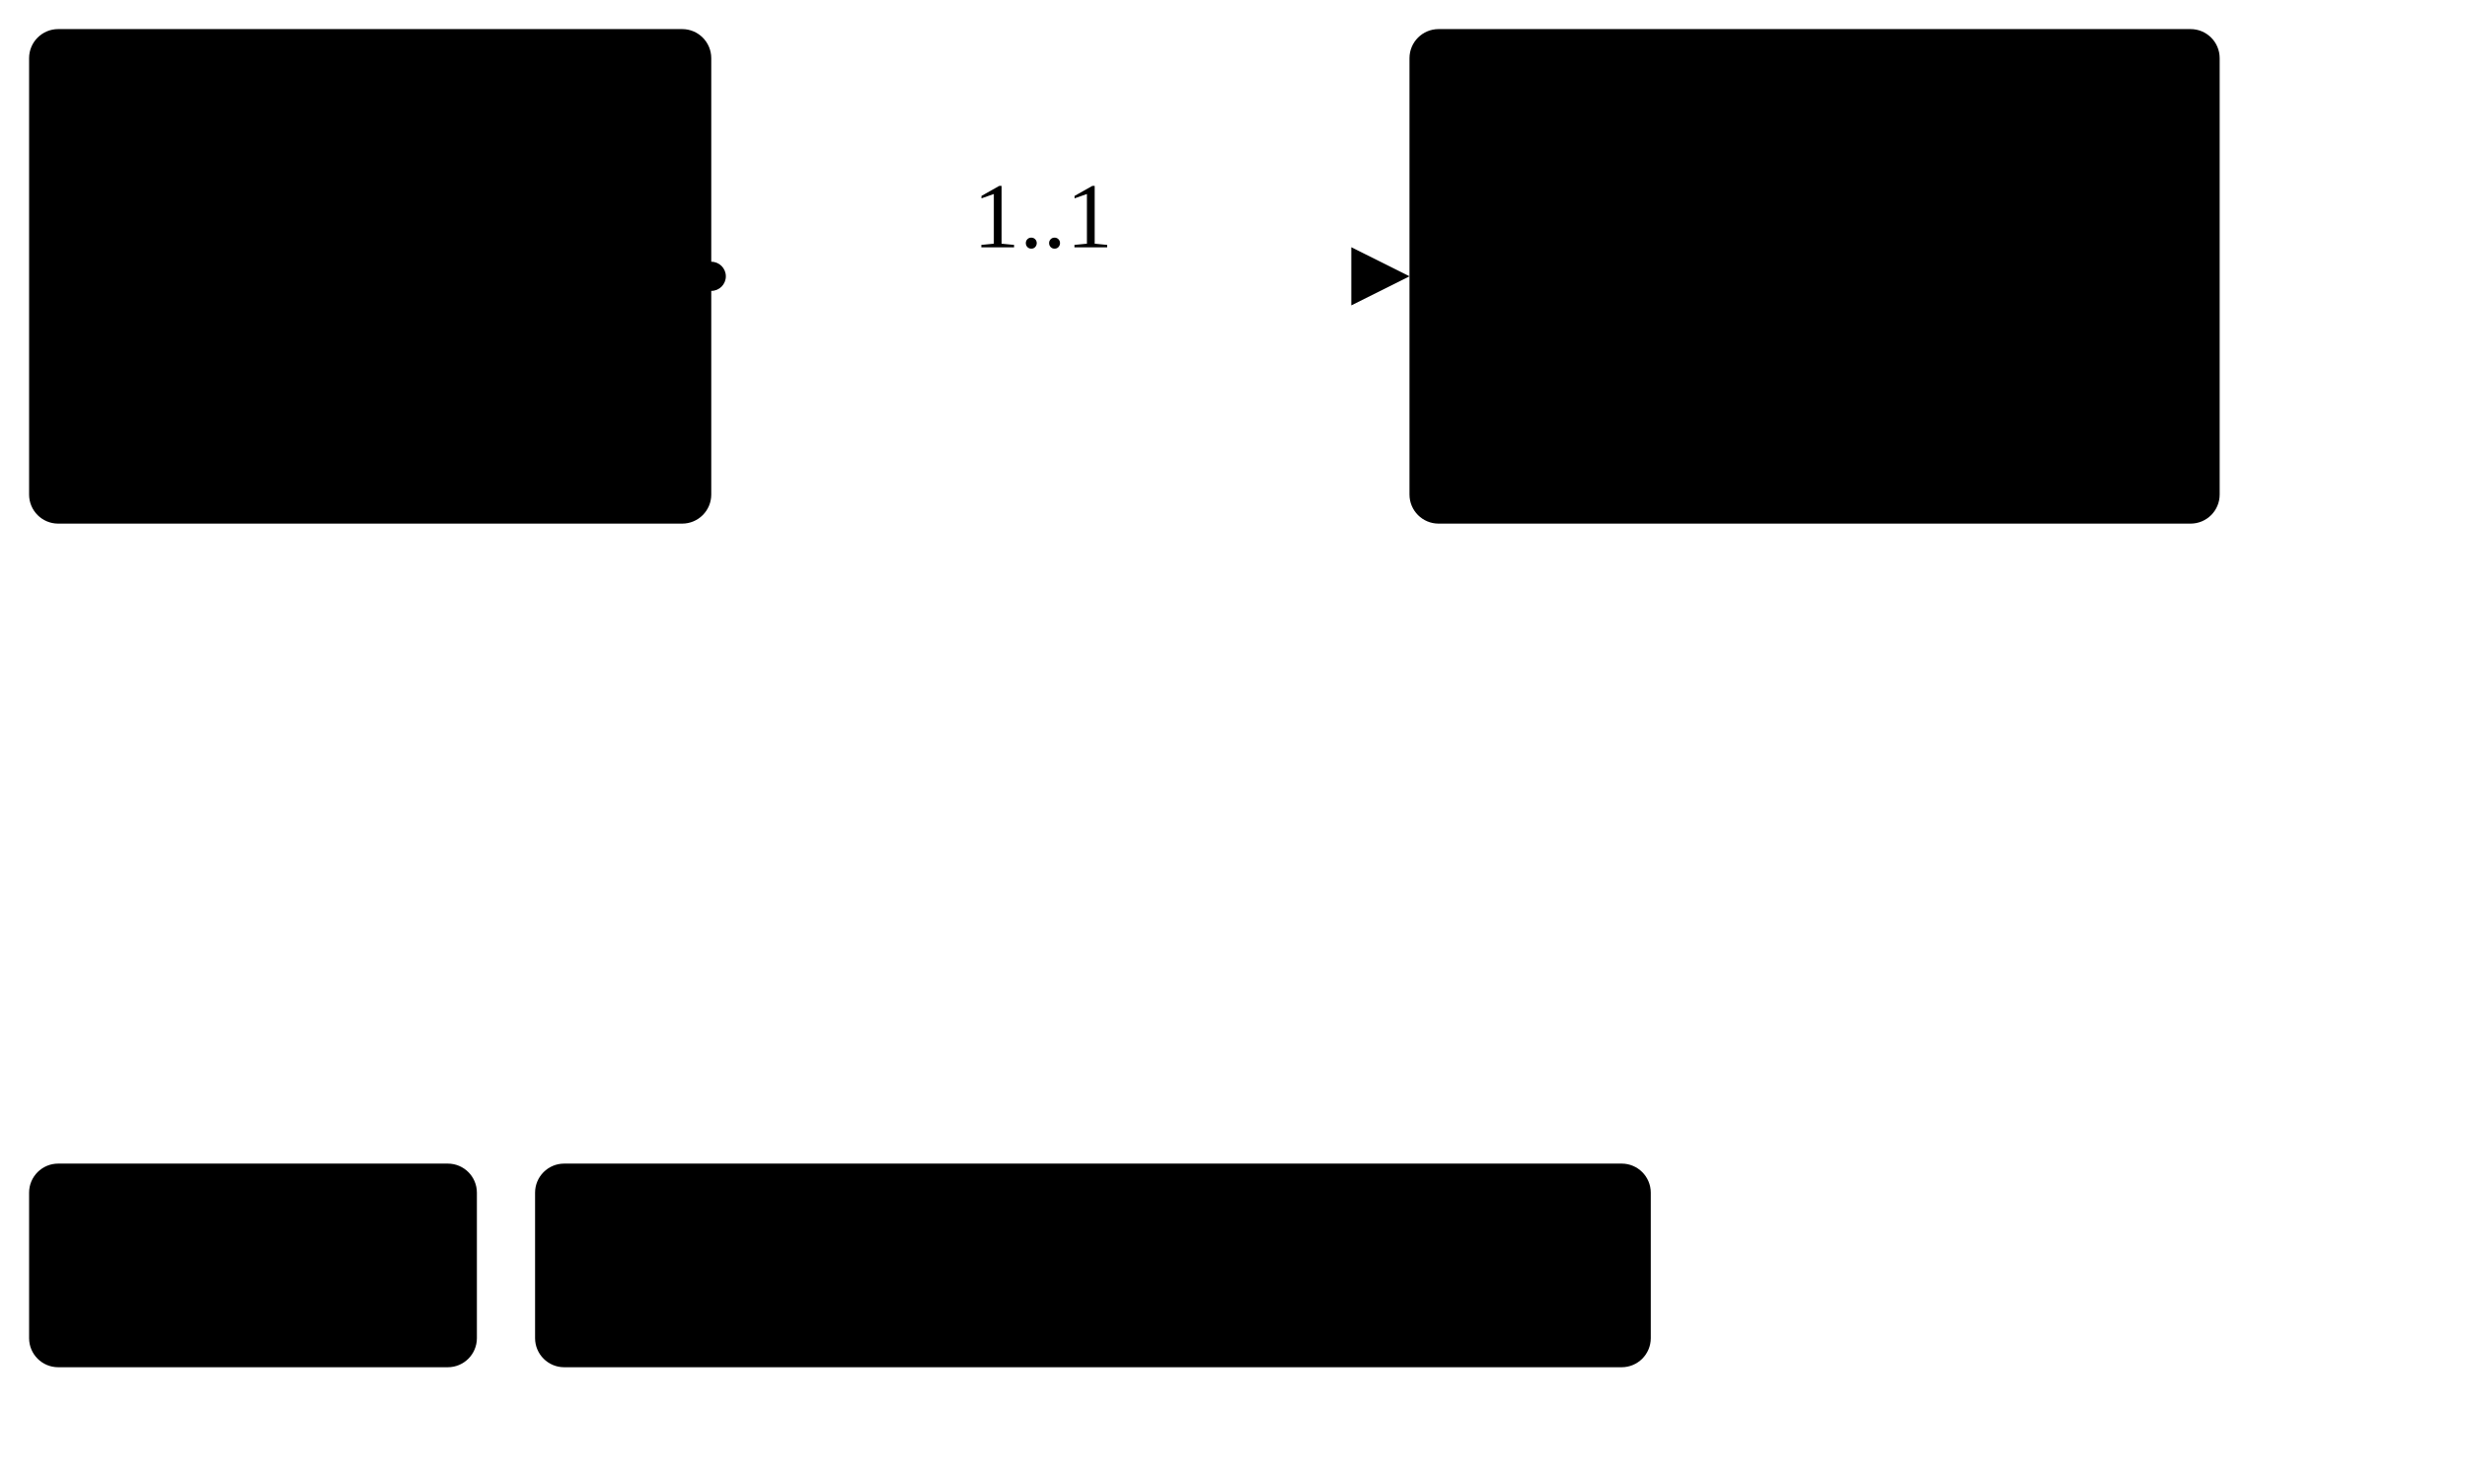
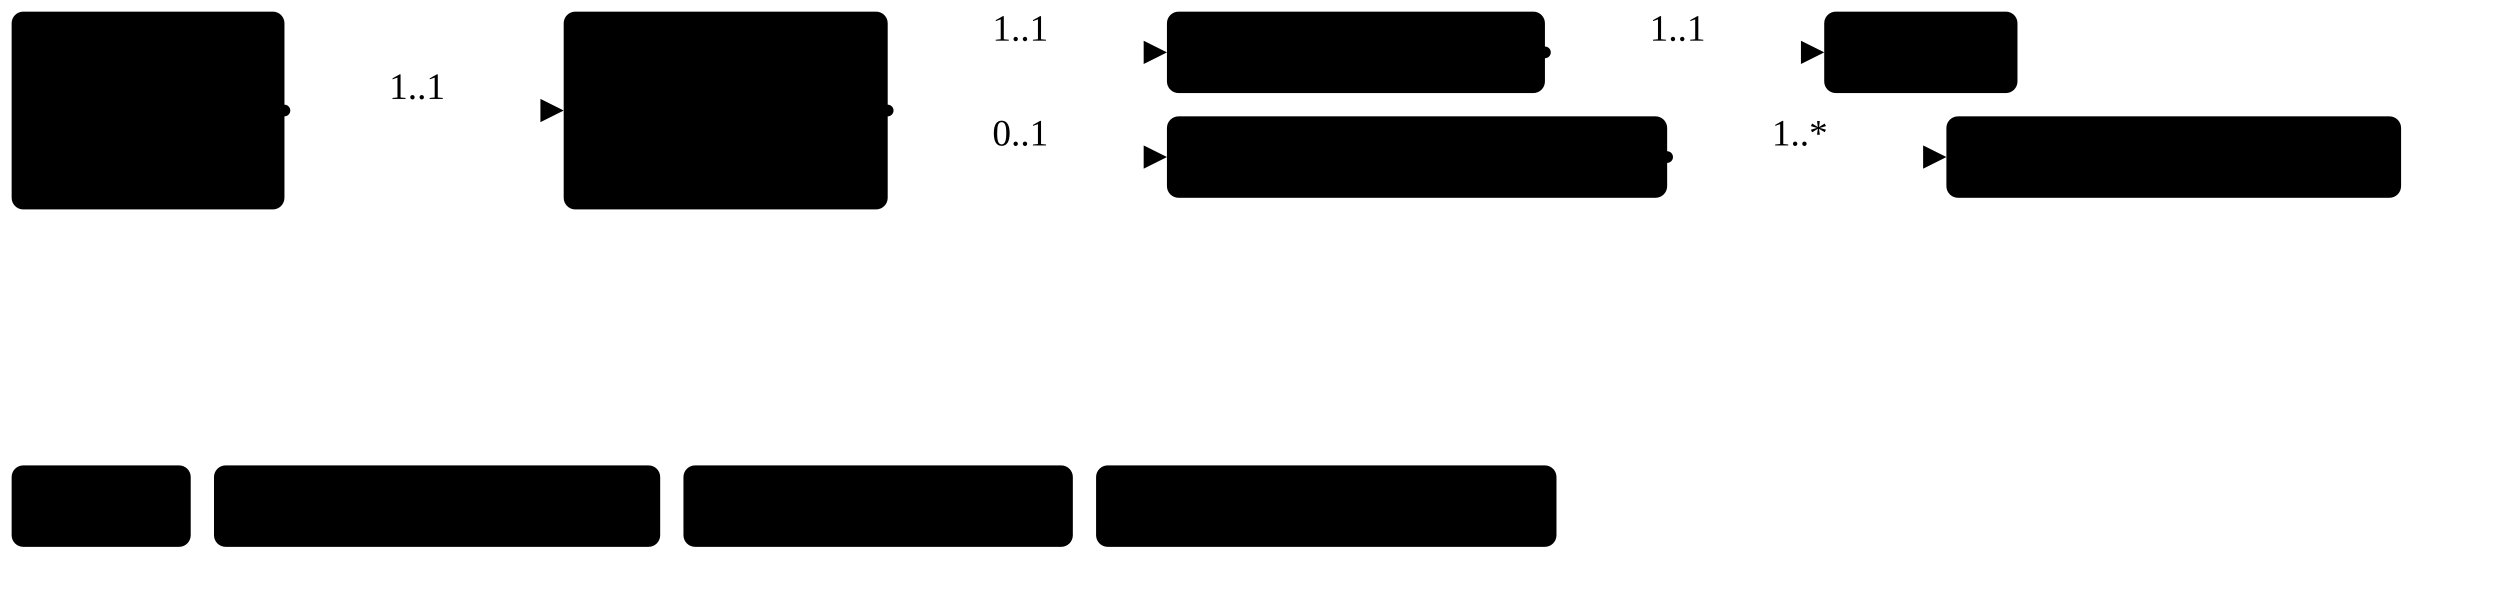
- <svg xmlns="http://www.w3.org/2000/svg" version="1.1" width="317.99" height="191.25">
+ <svg xmlns="http://www.w3.org/2000/svg" version="1.1" width="805.76" height="191.25">
  <defs>
    <marker id="arrowStart" markerWidth="3.75" markerHeight="3.75" markerUnits="px" refX="1.88" refY="1.88">
      <circle class="connector" cx="1.88" cy="1.88" r="1.88" />
    </marker>
    <marker id="arrowEnd" markerWidth="7.5" markerHeight="7.5" markerUnits="px" refX="7.5" refY="3.75">
      <polygon class="connector" points="0 0 7.5 3.75 0 7.5" />
    </marker>
  </defs>
  <g>
    <g transform="translate(3.75 3.75)">
      <a href="StructureDefinition-BreastImagingDocument.html" target="_top">
        <rect class="focus" x="0" y="0" width="87.93" height="63.75" rx="3.75" ry="3.75" />
      </a>
      <a href="StructureDefinition-BreastImagingDocument.html" target="_top">
        <text x="5.62" y="18.75" text-anchor="left" class="focus">Breast</text>
      </a>
      <a href="StructureDefinition-BreastImagingDocument.html" target="_top">
        <text x="5.62" y="37.5" text-anchor="left" class="focus">Imaging</text>
      </a>
      <a href="StructureDefinition-BreastImagingDocument.html" target="_top">
        <text x="5.62" y="56.25" text-anchor="left" class="focus">Document</text>
      </a>
    </g>
    <line class="connector" marker-end="url(#arrowEnd)" x1="121.68" y1="35.62" x2="181.68" y2="35.62" />
    <text x="125.43" y="31.88" text-anchor="right" class="lhsText">1..1</text>
    <line class="connector" marker-start="url(#arrowStart)" x1="91.68" y1="35.62" x2="121.68" y2="35.62" />
    <line class="connector" x1="121.68" y1="35.62" x2="121.68" y2="35.62" />
  </g>
  <g>
    <g transform="translate(181.68 3.75)">
      <a href="StructureDefinition-BreastImagingComposition.html" target="_top">
        <rect class="profile" x="0" y="0" width="104.43" height="63.75" rx="3.75" ry="3.75" />
      </a>
      <a href="StructureDefinition-BreastImagingComposition.html" target="_top">
        <text x="5.62" y="18.75" text-anchor="left" class="profile">Breast</text>
      </a>
      <a href="StructureDefinition-BreastImagingComposition.html" target="_top">
        <text x="5.62" y="37.5" text-anchor="left" class="profile">Imaging</text>
      </a>
      <a href="StructureDefinition-BreastImagingComposition.html" target="_top">
        <text x="5.62" y="56.25" text-anchor="left" class="profile">Composition</text>
      </a>
    </g>
+     <line class="connector" marker-end="url(#arrowEnd)" x1="316.11" y1="16.88" x2="376.11" y2="16.88" />
+     <text x="319.86" y="13.12" text-anchor="right" class="lhsText">1..1</text>
+     <line class="connector" marker-end="url(#arrowEnd)" x1="316.11" y1="50.62" x2="376.11" y2="50.62" />
+     <text x="319.86" y="46.88" text-anchor="right" class="lhsText">0..1</text>
+     <line class="connector" marker-start="url(#arrowStart)" x1="286.11" y1="35.62" x2="316.11" y2="35.62" />
+     <line class="connector" x1="316.11" y1="16.88" x2="316.11" y2="50.62" />
+   </g>
+   <g>
+     <g transform="translate(376.11 3.75)">
+       <a href="StructureDefinition-BreastImagingComposition-definitions.html#Composition.section:report" target="_top">
+         <rect class="element" x="0" y="0" width="121.83" height="26.25" rx="3.75" ry="3.75" />
+       </a>
+       <a href="StructureDefinition-BreastImagingComposition-definitions.html#Composition.section:report" target="_top">
+         <text x="5.62" y="18.75" text-anchor="left" class="element">Report Section</text>
+       </a>
+     </g>
+     <line class="connector" marker-end="url(#arrowEnd)" x1="527.95" y1="16.88" x2="587.95" y2="16.88" />
+     <text x="531.7" y="13.12" text-anchor="right" class="lhsText">1..1</text>
+     <line class="connector" marker-start="url(#arrowStart)" x1="497.95" y1="16.88" x2="527.95" y2="16.88" />
+     <line class="connector" x1="527.95" y1="16.88" x2="527.95" y2="16.88" />
+   </g>
+   <g>
+     <g transform="translate(587.95 3.75)">
+       <a href="StructureDefinition-BreastImagingReport.html" target="_top">
+         <rect class="profile" x="0" y="0" width="62.29" height="26.25" rx="3.75" ry="3.75" />
+       </a>
+       <a href="StructureDefinition-BreastImagingReport.html" target="_top">
+         <text x="5.62" y="18.75" text-anchor="left" class="profile">Report</text>
+       </a>
+     </g>
+   </g>
+   <g>
+     <g transform="translate(376.11 37.5)">
+       <a href="StructureDefinition-BreastImagingComposition-definitions.html#Composition.section:impressions" target="_top">
+         <rect class="element" x="0" y="0" width="161.22" height="26.25" rx="3.75" ry="3.75" />
+       </a>
+       <a href="StructureDefinition-BreastImagingComposition-definitions.html#Composition.section:impressions" target="_top">
+         <text x="5.62" y="18.75" text-anchor="left" class="element">Impressions Section</text>
+       </a>
+     </g>
+     <line class="connector" marker-end="url(#arrowEnd)" x1="567.33" y1="50.62" x2="627.33" y2="50.62" />
+     <text x="571.08" y="46.88" text-anchor="right" class="lhsText">1..*</text>
+     <line class="connector" marker-start="url(#arrowStart)" x1="537.33" y1="50.62" x2="567.33" y2="50.62" />
+     <line class="connector" x1="567.33" y1="50.62" x2="567.33" y2="50.62" />
+   </g>
+   <g>
+     <g transform="translate(627.33 37.5)">
+       <a href="http://hl7.org/fhir/StructureDefinition/ClinicalImpression" target="_top">
+         <rect class="fhir" x="0" y="0" width="146.55" height="26.25" rx="3.75" ry="3.75" />
+       </a>
+       <a href="http://hl7.org/fhir/StructureDefinition/ClinicalImpression" target="_top">
+         <text x="5.62" y="18.75" text-anchor="left" class="fhir">ClinicalImpression</text>
+       </a>
+     </g>
  </g>
  <g>
    <g transform="translate(3.75 150)">
      <rect class="focus" x="0" y="0" width="57.72" height="26.25" rx="3.75" ry="3.75" />
      <text x="5.62" y="18.75" text-anchor="left" class="focus">Focus</text>
    </g>
    <g transform="translate(68.97 150)">
      <rect class="profile" x="0" y="0" width="143.81" height="26.25" rx="3.75" ry="3.75" />
      <text x="5.62" y="18.75" text-anchor="left" class="profile">Profiled Resource</text>
    </g>
+     <g transform="translate(220.28 150)">
+       <rect class="fhir" x="0" y="0" width="125.5" height="26.25" rx="3.75" ry="3.75" />
+       <text x="5.62" y="18.75" text-anchor="left" class="fhir">Base Resource</text>
+     </g>
+     <g transform="translate(353.27 150)">
+       <rect class="element" x="0" y="0" width="148.39" height="26.25" rx="3.75" ry="3.75" />
+       <text x="5.62" y="18.75" text-anchor="left" class="element">Resource Element</text>
+     </g>
  </g>
</svg>
